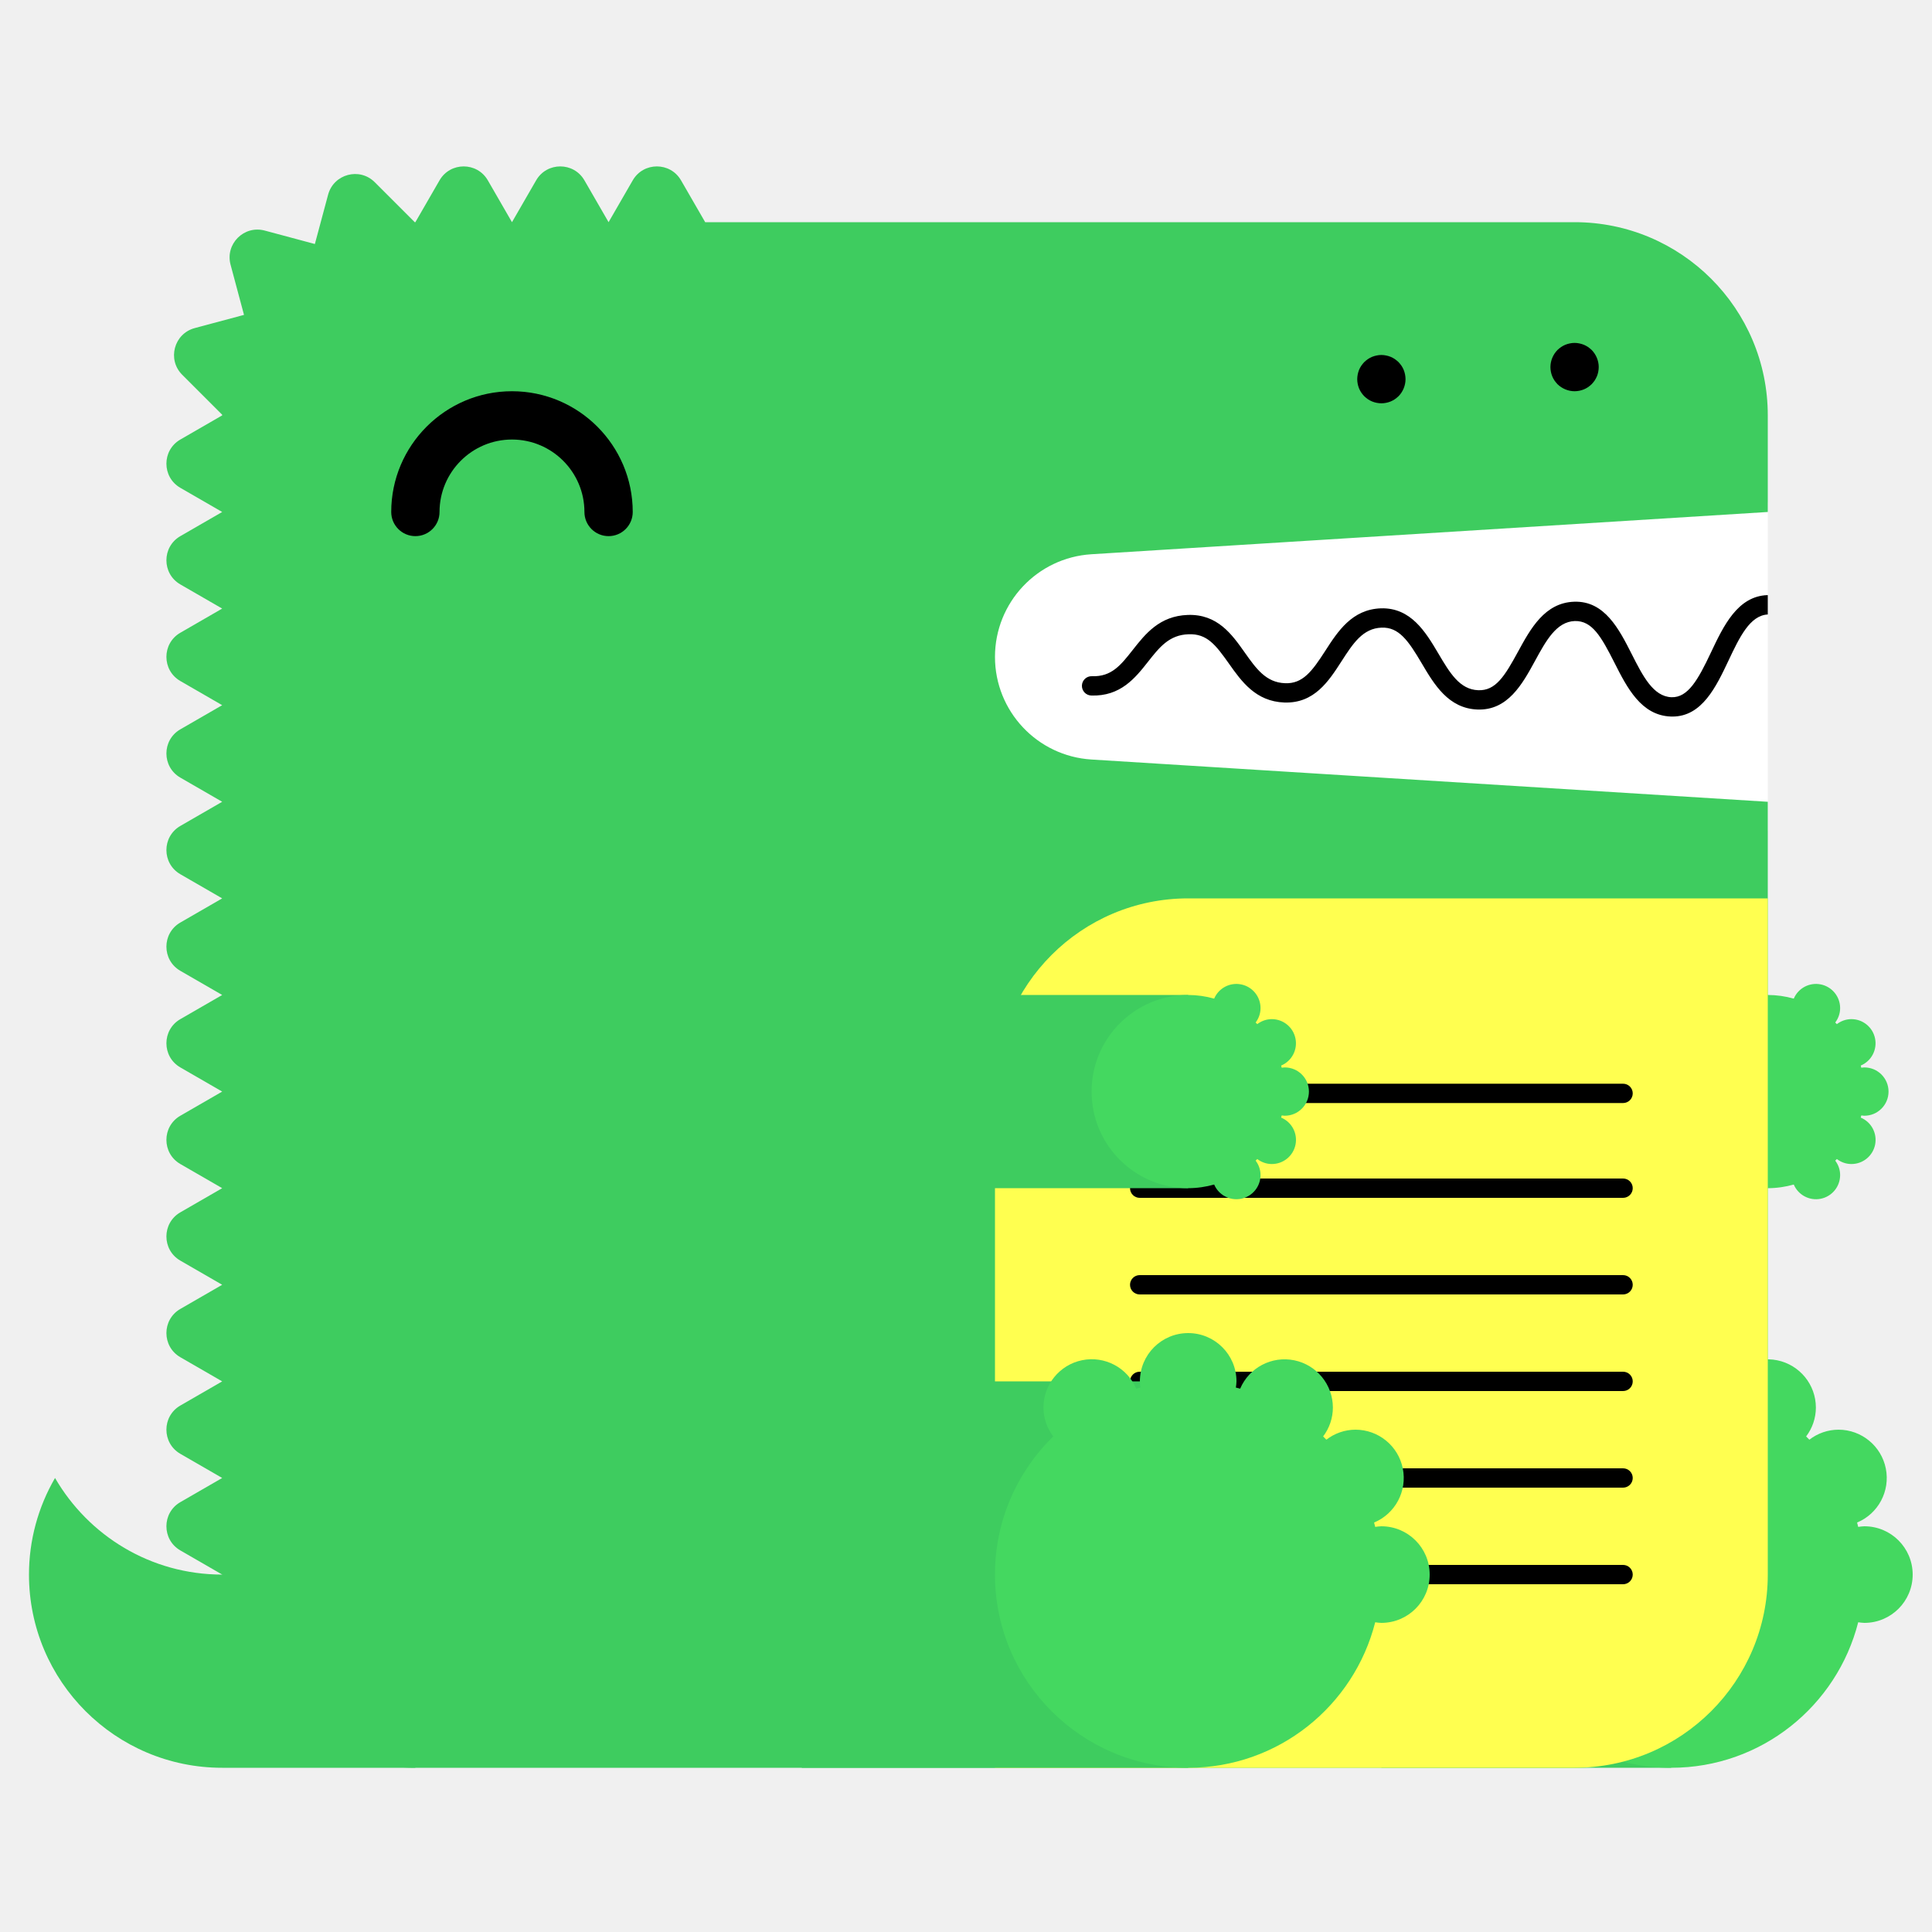
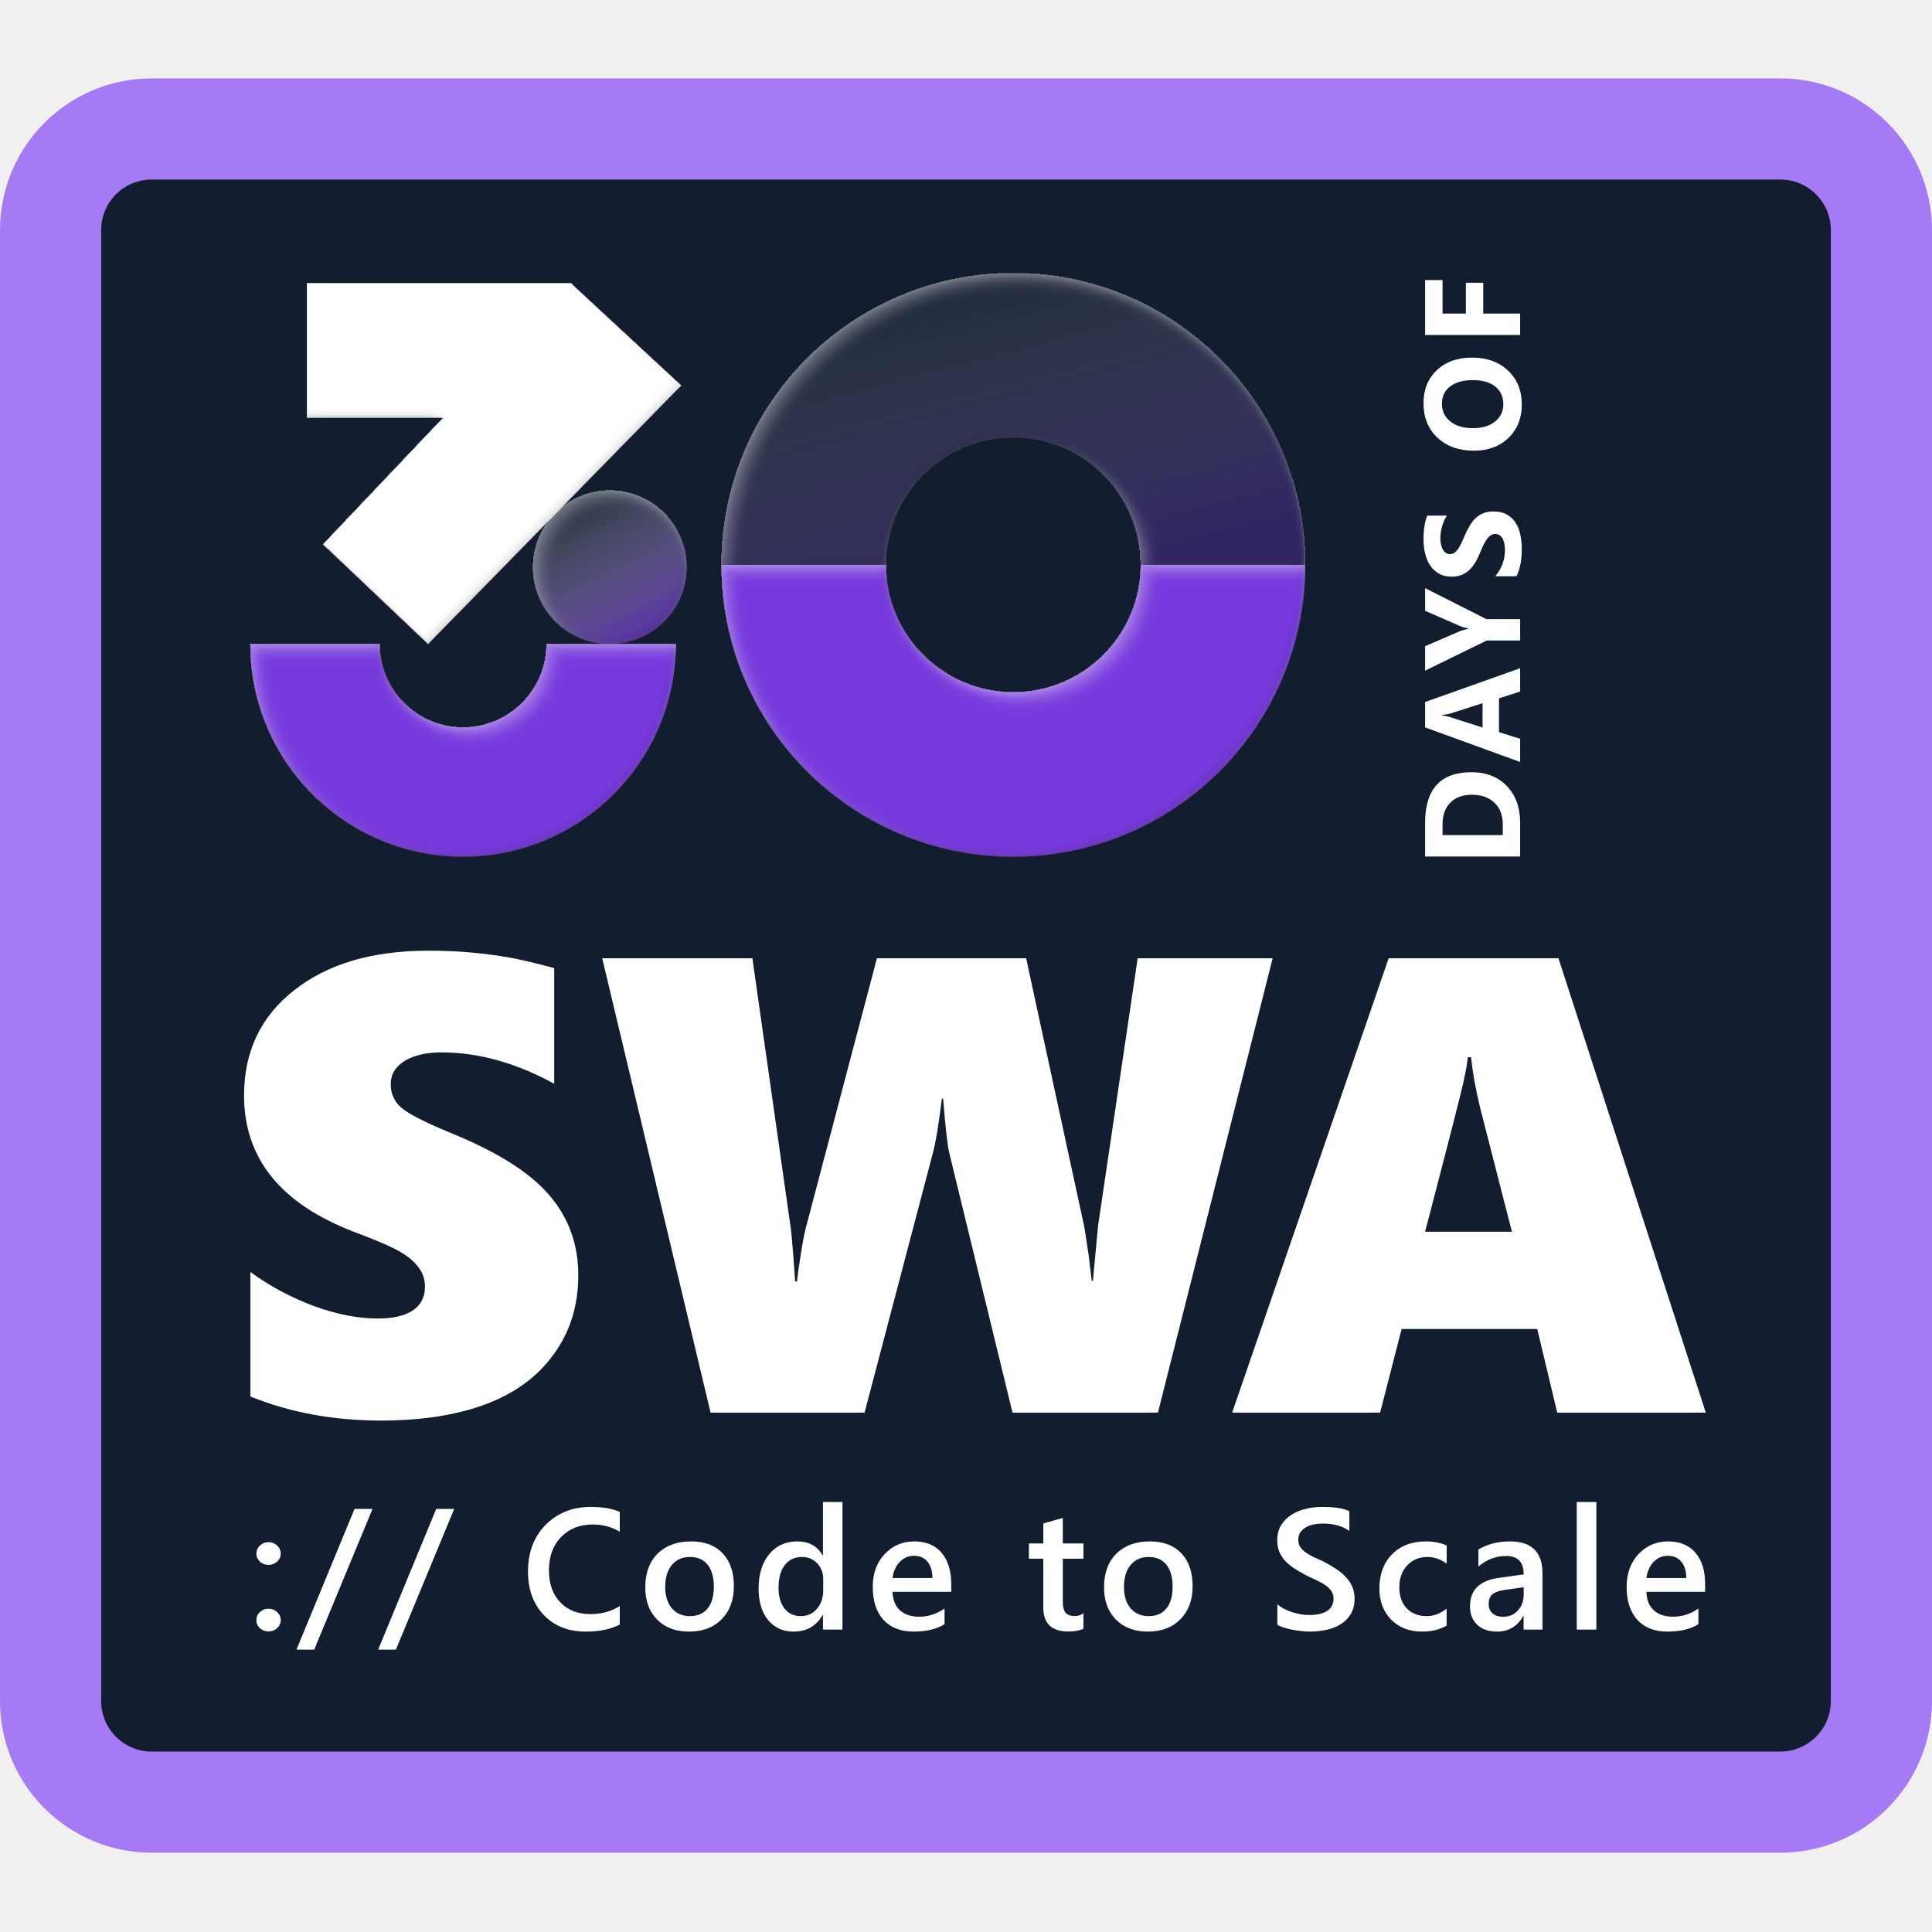
- <svg xmlns="http://www.w3.org/2000/svg" width="200" height="200" viewBox="0 0 200 200">
-   <g fill="none" fill-rule="evenodd">
-     <path fill="#FFF" d="M99 52h84v34H99z" />
-     <path d="M23 163c-7.398 0-13.843-4.027-17.303-10A19.886 19.886 0 0 0 3 163c0 11.046 8.954 20 20 20h20v-20H23z" fill="#3ECC5F" />
-     <path d="M112.98 57.376L183 53V43c0-11.046-8.954-20-20-20H73l-2.5-4.33c-1.112-1.925-3.889-1.925-5 0L63 23l-2.5-4.33c-1.111-1.925-3.889-1.925-5 0L53 23l-2.5-4.33c-1.111-1.925-3.889-1.925-5 0L43 23c-.022 0-.042.003-.065.003l-4.142-4.141c-1.57-1.571-4.252-.853-4.828 1.294l-1.369 5.104-5.192-1.392c-2.148-.575-4.111 1.389-3.535 3.536l1.39 5.193-5.102 1.367c-2.148.576-2.867 3.259-1.296 4.83l4.142 4.142c0 .021-.003.042-.003.064l-4.33 2.5c-1.925 1.111-1.925 3.889 0 5L23 53l-4.33 2.5c-1.925 1.111-1.925 3.889 0 5L23 63l-4.33 2.5c-1.925 1.111-1.925 3.889 0 5L23 73l-4.33 2.5c-1.925 1.111-1.925 3.889 0 5L23 83l-4.33 2.5c-1.925 1.111-1.925 3.889 0 5L23 93l-4.33 2.5c-1.925 1.111-1.925 3.889 0 5L23 103l-4.33 2.5c-1.925 1.111-1.925 3.889 0 5L23 113l-4.33 2.5c-1.925 1.111-1.925 3.889 0 5L23 123l-4.33 2.5c-1.925 1.111-1.925 3.889 0 5L23 133l-4.33 2.5c-1.925 1.111-1.925 3.889 0 5L23 143l-4.33 2.5c-1.925 1.111-1.925 3.889 0 5L23 153l-4.33 2.5c-1.925 1.111-1.925 3.889 0 5L23 163c0 11.046 8.954 20 20 20h120c11.046 0 20-8.954 20-20V83l-70.02-4.376A10.645 10.645 0 0 1 103 68c0-5.621 4.37-10.273 9.98-10.624" fill="#3ECC5F" />
-     <path fill="#3ECC5F" d="M143 183h30v-40h-30z" />
-     <path d="M193 158c-.219 0-.428.037-.639.064-.038-.15-.074-.301-.116-.451A5 5 0 0 0 190.32 148a4.96 4.96 0 0 0-3.016 1.036 26.531 26.531 0 0 0-.335-.336 4.955 4.955 0 0 0 1.011-2.987 5 5 0 0 0-9.599-1.959c-.148-.042-.297-.077-.445-.115.027-.211.064-.42.064-.639a5 5 0 0 0-5-5 5 5 0 0 0-5 5c0 .219.037.428.064.639-.148.038-.297.073-.445.115a4.998 4.998 0 0 0-9.599 1.959c0 1.125.384 2.151 1.011 2.987-3.717 3.632-6.031 8.693-6.031 14.3 0 11.046 8.954 20 20 20 9.339 0 17.16-6.41 19.361-15.064.211.027.42.064.639.064a5 5 0 0 0 5-5 5 5 0 0 0-5-5" fill="#44D860" />
-     <path fill="#3ECC5F" d="M153 123h30v-20h-30z" />
-     <path d="M193 115.5a2.5 2.5 0 1 0 0-5c-.109 0-.214.019-.319.032-.02-.075-.037-.15-.058-.225a2.501 2.501 0 0 0-.963-4.807c-.569 0-1.088.197-1.508.518a6.653 6.653 0 0 0-.168-.168c.314-.417.506-.931.506-1.494a2.5 2.5 0 0 0-4.8-.979A9.987 9.987 0 0 0 183 103c-5.522 0-10 4.478-10 10s4.478 10 10 10c.934 0 1.833-.138 2.69-.377a2.5 2.5 0 0 0 4.8-.979c0-.563-.192-1.077-.506-1.494.057-.055.113-.111.168-.168.42.321.939.518 1.508.518a2.5 2.5 0 0 0 .963-4.807c.021-.074.038-.15.058-.225.105.013.21.032.319.032" fill="#44D860" />
-     <path d="M63 55.5a2.5 2.5 0 0 1-2.5-2.5c0-4.136-3.364-7.5-7.5-7.5s-7.5 3.364-7.5 7.5a2.5 2.5 0 1 1-5 0c0-6.893 5.607-12.5 12.5-12.5S65.5 46.107 65.5 53a2.5 2.5 0 0 1-2.5 2.5" fill="#000" />
-     <path d="M103 183h60c11.046 0 20-8.954 20-20V93h-60c-11.046 0-20 8.954-20 20v70z" fill="#FFFF50" />
-     <path d="M168.02 124h-50.04a1 1 0 1 1 0-2h50.04a1 1 0 1 1 0 2m0 20h-50.04a1 1 0 1 1 0-2h50.04a1 1 0 1 1 0 2m0 20h-50.04a1 1 0 1 1 0-2h50.04a1 1 0 1 1 0 2m0-49.814h-50.04a1 1 0 1 1 0-2h50.04a1 1 0 1 1 0 2m0 19.814h-50.04a1 1 0 1 1 0-2h50.04a1 1 0 1 1 0 2m0 20h-50.04a1 1 0 1 1 0-2h50.04a1 1 0 1 1 0 2M183 61.611c-.012 0-.022-.006-.034-.005-3.09.105-4.552 3.196-5.842 5.923-1.346 2.85-2.387 4.703-4.093 4.647-1.889-.068-2.969-2.202-4.113-4.46-1.314-2.594-2.814-5.536-5.963-5.426-3.046.104-4.513 2.794-5.807 5.167-1.377 2.528-2.314 4.065-4.121 3.994-1.927-.07-2.951-1.805-4.136-3.813-1.321-2.236-2.848-4.75-5.936-4.664-2.994.103-4.465 2.385-5.763 4.4-1.373 2.13-2.335 3.428-4.165 3.351-1.973-.07-2.992-1.51-4.171-3.177-1.324-1.873-2.816-3.993-5.895-3.89-2.928.1-4.399 1.97-5.696 3.618-1.232 1.564-2.194 2.802-4.229 2.724a1 1 0 0 0-.072 2c3.017.101 4.545-1.8 5.872-3.487 1.177-1.496 2.193-2.787 4.193-2.855 1.926-.082 2.829 1.115 4.195 3.045 1.297 1.834 2.769 3.914 5.731 4.021 3.103.104 4.596-2.215 5.918-4.267 1.182-1.834 2.202-3.417 4.15-3.484 1.793-.067 2.769 1.35 4.145 3.681 1.297 2.197 2.766 4.686 5.787 4.796 3.125.108 4.634-2.62 5.949-5.035 1.139-2.088 2.214-4.06 4.119-4.126 1.793-.042 2.728 1.595 4.111 4.33 1.292 2.553 2.757 5.445 5.825 5.556l.169.003c3.064 0 4.518-3.075 5.805-5.794 1.139-2.41 2.217-4.68 4.067-4.773v-2z" fill="#000" />
-     <path fill="#3ECC5F" d="M83 183h40v-40H83z" />
-     <path d="M143 158c-.219 0-.428.037-.639.064-.038-.15-.074-.301-.116-.451A5 5 0 0 0 140.32 148a4.96 4.96 0 0 0-3.016 1.036 26.531 26.531 0 0 0-.335-.336 4.955 4.955 0 0 0 1.011-2.987 5 5 0 0 0-9.599-1.959c-.148-.042-.297-.077-.445-.115.027-.211.064-.42.064-.639a5 5 0 0 0-5-5 5 5 0 0 0-5 5c0 .219.037.428.064.639-.148.038-.297.073-.445.115a4.998 4.998 0 0 0-9.599 1.959c0 1.125.384 2.151 1.011 2.987-3.717 3.632-6.031 8.693-6.031 14.3 0 11.046 8.954 20 20 20 9.339 0 17.16-6.41 19.361-15.064.211.027.42.064.639.064a5 5 0 0 0 5-5 5 5 0 0 0-5-5" fill="#44D860" />
-     <path fill="#3ECC5F" d="M83 123h40v-20H83z" />
-     <path d="M133 115.5a2.5 2.5 0 1 0 0-5c-.109 0-.214.019-.319.032-.02-.075-.037-.15-.058-.225a2.501 2.501 0 0 0-.963-4.807c-.569 0-1.088.197-1.508.518a6.653 6.653 0 0 0-.168-.168c.314-.417.506-.931.506-1.494a2.5 2.5 0 0 0-4.8-.979A9.987 9.987 0 0 0 123 103c-5.522 0-10 4.478-10 10s4.478 10 10 10c.934 0 1.833-.138 2.69-.377a2.5 2.5 0 0 0 4.8-.979c0-.563-.192-1.077-.506-1.494.057-.055.113-.111.168-.168.42.321.939.518 1.508.518a2.5 2.5 0 0 0 .963-4.807c.021-.074.038-.15.058-.225.105.013.21.032.319.032" fill="#44D860" />
-     <path d="M143 41.75c-.16 0-.33-.02-.49-.05a2.52 2.52 0 0 1-.47-.14c-.15-.06-.29-.14-.431-.23-.13-.09-.259-.2-.38-.31-.109-.12-.219-.24-.309-.38s-.17-.28-.231-.43a2.619 2.619 0 0 1-.189-.96c0-.16.02-.33.05-.49.03-.16.08-.31.139-.47.061-.15.141-.29.231-.43.09-.13.2-.26.309-.38.121-.11.25-.22.38-.31.141-.09.281-.17.431-.23.149-.06.31-.11.47-.14.32-.07.65-.07.98 0 .159.03.32.08.47.14.149.06.29.14.43.23.13.09.259.2.38.31.11.12.22.25.31.38.09.14.17.28.23.43.06.16.11.31.14.47.029.16.05.33.05.49 0 .66-.271 1.31-.73 1.77-.121.11-.25.22-.38.31-.14.09-.281.17-.43.23a2.565 2.565 0 0 1-.96.19m20-1.25c-.66 0-1.3-.27-1.771-.73a3.802 3.802 0 0 1-.309-.38c-.09-.14-.17-.28-.231-.43a2.619 2.619 0 0 1-.189-.96c0-.66.27-1.3.729-1.77.121-.11.25-.22.38-.31.141-.09.281-.17.431-.23.149-.06.31-.11.47-.14.32-.07.66-.07.98 0 .159.03.32.08.47.14.149.06.29.14.43.23.13.09.259.2.38.31.459.47.73 1.11.73 1.77 0 .16-.021.33-.05.49-.03.16-.08.32-.14.47-.07.15-.14.29-.23.43-.09.13-.2.26-.31.38-.121.11-.25.22-.38.31-.14.09-.281.17-.43.23a2.565 2.565 0 0 1-.96.19" fill="#000" />
+ <svg xmlns="http://www.w3.org/2000/svg" width="250" height="250" viewBox="0 0 764 702" fill="none">
+   <path d="M20 60C20 37.909 37.909 20 60 20H704C726.091 20 744 37.909 744 60V641.648C744 663.739 726.091 681.648 704 681.648H60C37.909 681.648 20 663.739 20 641.648V60Z" fill="#121D2F" />
+   <g clip-path="url(#clip0_2314_917)">
+     <g filter="url(#filter0_iiii_2314_917)">
+       <path fill-rule="evenodd" clip-rule="evenodd" d="M225.708 81H121.366V134.236H175.216L127.754 184.278L169.278 223.672L269.361 121.459L225.708 81V81H225.708Z" fill="white" />
+     </g>
+     <g filter="url(#filter1_iiii_2314_917)">
+       <path fill-rule="evenodd" clip-rule="evenodd" d="M99.007 223.612C99.007 223.632 99.007 223.652 99.007 223.672C99.007 270.126 136.666 307.785 183.12 307.785C229.574 307.785 267.232 270.126 267.232 223.672C267.232 223.672 267.232 223.672 267.232 223.671H216.126C216.126 223.672 216.126 223.672 216.126 223.672C216.126 241.901 201.349 256.678 183.12 256.678C164.891 256.678 150.114 241.901 150.114 223.672C150.114 223.672 150.114 223.672 150.114 223.671H99.007V223.612Z" fill="#773ADC" />
+     </g>
+     <g filter="url(#filter2_iiii_2314_917)">
+       <circle cx="241.147" cy="193.328" r="30.344" fill="url(#paint0_linear_2314_917)" />
+     </g>
+     <g filter="url(#filter3_iiii_2314_917)">
+       <path fill-rule="evenodd" clip-rule="evenodd" d="M516.116 192.393C516.116 158.339 501.365 127.731 477.904 106.609C501.365 127.731 516.117 158.34 516.117 192.394C516.117 256.123 464.454 307.786 400.725 307.786C336.995 307.786 285.333 256.123 285.333 192.394V192.393L350.343 192.393C350.343 220.218 372.9 242.775 400.725 242.775C428.551 242.775 451.107 220.218 451.108 192.393L516.116 192.393Z" fill="#773ADC" />
+     </g>
+     <g filter="url(#filter4_iiii_2314_917)">
+       <path fill-rule="evenodd" clip-rule="evenodd" d="M400.724 77C464.454 77 516.117 128.663 516.117 192.392H451.108C451.108 164.567 428.551 142.01 400.725 142.01C372.9 142.01 350.343 164.567 350.343 192.392H285.332C285.332 128.663 336.995 77 400.724 77Z" fill="url(#paint1_linear_2314_917)" />
+     </g>
+     <path d="M228.687 473.244C228.687 485.188 225.471 495.587 219.039 504.441C212.691 513.295 203.754 519.894 192.227 524.237C180.7 528.581 166.835 530.752 150.63 530.752C131.837 530.752 114.63 527.578 99.01 521.23V471.991C106.528 477.504 114.839 481.972 123.943 485.397C133.048 488.738 141.526 490.409 149.377 490.409C155.308 490.409 159.902 489.364 163.159 487.276C166.417 485.105 168.046 481.972 168.046 477.879C168.046 474.956 167.21 472.408 165.54 470.237C163.953 467.981 161.489 465.893 158.148 463.972C154.89 462.051 148.793 459.42 139.855 456.079C110.955 444.97 96.504 427.011 96.504 402.203C96.504 384.83 103.103 370.964 116.3 360.607C129.498 350.166 147.206 344.945 169.424 344.945C175.689 344.945 181.452 345.196 186.714 345.697C191.976 346.198 196.737 346.825 200.997 347.576C205.341 348.328 211.397 349.748 219.165 351.836V397.568C204.046 389.298 189.178 385.164 174.561 385.164C168.547 385.164 163.702 386.291 160.027 388.547C156.352 390.802 154.514 393.892 154.514 397.818C154.514 401.577 155.976 404.709 158.899 407.215C161.906 409.637 168.129 412.811 177.568 416.737C196.195 424.255 209.35 432.482 217.035 441.42C224.803 450.357 228.687 460.965 228.687 473.244ZM457.905 527.62H400.396L375.463 425.257C374.711 422.334 373.876 415.067 372.957 403.456H372.456C371.203 413.73 369.992 420.997 368.823 425.257L341.885 527.62H280.993L238.144 347.952H297.532L312.567 453.698C312.817 455.035 313.193 458.919 313.694 465.35L314.446 475.749H315.198C315.365 473.578 315.866 469.903 316.701 464.724C317.537 459.462 318.33 455.536 319.082 452.946L346.771 347.952H405.784L428.837 454.45L430.466 465.1L431.719 475.499H432.22L432.596 471.114L434.225 453.698L449.886 347.952H503.26L457.905 527.62ZM615.792 527.62L607.899 494.543H554.274L545.754 527.62H487.243L549.137 347.952H616.293L674.554 527.62H615.792ZM581.713 387.043H580.46C580.293 389.048 579.708 392.347 578.706 396.941C577.703 401.535 572.65 421.248 563.545 456.079H597.875L585.346 407.215C583.592 400.032 582.381 393.308 581.713 387.043Z" fill="white" />
+     <path d="M601.13 307.702L563.553 307.702L563.553 294.391C563.553 281.044 569.659 274.37 581.87 274.37C587.722 274.37 592.395 276.196 595.889 279.847C599.383 283.481 601.13 288.329 601.13 294.391L601.13 307.702ZM570.445 299.238L594.265 299.238L594.265 295.046C594.265 291.377 593.164 288.503 590.963 286.424C588.762 284.328 585.766 283.28 581.975 283.28C578.393 283.28 575.581 284.319 573.537 286.398C571.475 288.46 570.445 291.36 570.445 295.098L570.445 299.238ZM601.13 233.245L601.13 242.469L592.771 245.142L592.771 258.506L601.13 261.153L601.13 270.324L563.553 256.646L563.553 246.609L601.13 233.245ZM586.272 247.081L573.642 251.116C572.698 251.413 571.572 251.623 570.261 251.745L570.261 251.955C571.362 252.042 572.454 252.261 573.537 252.61L586.272 256.698L586.272 247.081ZM563.553 201.579L587.766 213.817L601.13 213.817L601.13 222.281L587.923 222.281L563.553 234.204L563.553 224.535L577.572 218.481C577.834 218.377 578.856 218.088 580.638 217.617L580.638 217.512C579.381 217.285 578.393 217.014 577.677 216.699L563.553 210.541L563.553 201.579ZM599.689 196.878L591.304 196.878C592.579 195.359 593.54 193.708 594.186 191.926C594.815 190.144 595.129 188.344 595.129 186.528C595.129 185.462 595.033 184.536 594.841 183.75C594.649 182.946 594.387 182.282 594.055 181.758C593.706 181.217 593.304 180.815 592.85 180.553C592.378 180.291 591.871 180.16 591.33 180.16C590.596 180.16 589.941 180.37 589.364 180.789C588.788 181.208 588.255 181.785 587.766 182.518C587.277 183.235 586.805 184.091 586.351 185.086C585.897 186.082 585.434 187.157 584.962 188.31C583.739 191.244 582.246 193.437 580.481 194.887C578.717 196.319 576.585 197.036 574.087 197.036C572.131 197.036 570.454 196.643 569.056 195.856C567.641 195.07 566.479 194.005 565.571 192.659C564.662 191.297 563.998 189.725 563.579 187.943C563.142 186.161 562.924 184.274 562.924 182.282C562.924 180.326 563.046 178.596 563.291 177.094C563.518 175.574 563.876 174.177 564.365 172.901L572.2 172.901C571.764 173.53 571.379 174.22 571.047 174.971C570.716 175.705 570.445 176.465 570.235 177.251C570.008 178.037 569.842 178.823 569.737 179.61C569.632 180.378 569.58 181.112 569.58 181.811C569.58 182.772 569.676 183.645 569.868 184.431C570.043 185.217 570.296 185.881 570.628 186.423C570.96 186.964 571.362 187.384 571.834 187.681C572.288 187.978 572.803 188.126 573.38 188.126C574.009 188.126 574.576 187.96 575.083 187.628C575.572 187.296 576.044 186.825 576.498 186.213C576.935 185.602 577.371 184.859 577.808 183.986C578.228 183.112 578.664 182.125 579.118 181.025C579.747 179.522 580.42 178.177 581.136 176.989C581.835 175.784 582.63 174.753 583.521 173.897C584.412 173.041 585.434 172.386 586.587 171.932C587.722 171.477 589.05 171.25 590.57 171.25C592.666 171.25 594.431 171.652 595.863 172.456C597.278 173.242 598.431 174.316 599.322 175.679C600.196 177.042 600.825 178.631 601.209 180.448C601.593 182.248 601.785 184.152 601.785 186.161C601.785 188.222 601.611 190.187 601.261 192.057C600.912 193.909 600.388 195.516 599.689 196.878ZM601.785 128.988C601.785 134.368 600.038 138.753 596.544 142.142C593.033 145.532 588.465 147.226 582.839 147.226C576.9 147.226 572.096 145.505 568.427 142.064C564.758 138.622 562.924 134.063 562.924 128.385C562.924 123.022 564.68 118.689 568.191 115.388C571.703 112.068 576.332 110.409 582.08 110.409C587.984 110.409 592.745 112.13 596.361 115.571C599.977 118.995 601.785 123.467 601.785 128.988ZM570.209 128.621C570.209 131.591 571.327 133.949 573.563 135.696C575.782 137.443 578.725 138.317 582.394 138.317C586.115 138.317 589.059 137.443 591.225 135.696C593.391 133.949 594.474 131.661 594.474 128.831C594.474 125.913 593.426 123.598 591.33 121.886C589.216 120.174 586.29 119.318 582.551 119.318C578.656 119.318 575.625 120.148 573.458 121.808C571.292 123.467 570.209 125.738 570.209 128.621ZM570.445 79.739L570.445 92.999L579.669 92.999L579.669 80.813L586.534 80.813L586.534 92.999L601.13 92.999L601.13 101.463L563.553 101.463L563.553 79.739L570.445 79.739Z" fill="white" />
+     <path d="M106.161 614.143C104.83 614.143 103.699 613.71 102.767 612.845C101.836 611.958 101.37 610.904 101.37 609.685C101.37 608.442 101.836 607.378 102.767 606.49C103.699 605.603 104.83 605.159 106.161 605.159C107.514 605.159 108.656 605.603 109.588 606.49C110.542 607.378 111.019 608.442 111.019 609.685C111.019 610.904 110.542 611.958 109.588 612.845C108.656 613.71 107.514 614.143 106.161 614.143ZM106.161 587.825C104.83 587.825 103.699 587.392 102.767 586.527C101.836 585.64 101.37 584.586 101.37 583.366C101.37 582.124 101.836 581.059 102.767 580.172C103.699 579.285 104.83 578.841 106.161 578.841C107.514 578.841 108.656 579.285 109.588 580.172C110.542 581.059 111.019 582.124 111.019 583.366C111.019 584.586 110.542 585.64 109.588 586.527C108.656 587.392 107.514 587.825 106.161 587.825ZM147.315 565.698L124.257 621.33H117.237L140.195 565.698H147.315ZM179.618 565.698L156.561 621.33H149.54L172.498 565.698H179.618ZM245.091 611.415C241.497 613.278 237.028 614.21 231.682 614.21C224.761 614.21 219.216 612.025 215.046 607.655C210.875 603.285 208.79 597.551 208.79 590.453C208.79 582.823 211.131 576.656 215.811 571.954C220.513 567.251 226.447 564.9 233.612 564.9C238.225 564.9 242.052 565.554 245.091 566.863V574.715C241.874 572.808 238.325 571.854 234.443 571.854C229.275 571.854 225.083 573.506 221.866 576.811C218.672 580.116 217.075 584.531 217.075 590.054C217.075 595.311 218.572 599.503 221.567 602.631C224.562 605.736 228.499 607.289 233.379 607.289C237.882 607.289 241.786 606.224 245.091 604.095V611.415ZM272.47 614.21C267.213 614.21 263.009 612.624 259.86 609.452C256.732 606.257 255.168 602.032 255.168 596.775C255.168 591.052 256.798 586.582 260.059 583.366C263.342 580.15 267.756 578.542 273.302 578.542C278.625 578.542 282.773 580.105 285.745 583.233C288.718 586.361 290.204 590.697 290.204 596.242C290.204 601.677 288.596 606.036 285.379 609.319C282.185 612.579 277.882 614.21 272.47 614.21ZM272.836 584.697C269.819 584.697 267.435 585.751 265.682 587.858C263.93 589.965 263.054 592.871 263.054 596.575C263.054 600.146 263.941 602.963 265.715 605.026C267.49 607.067 269.863 608.087 272.836 608.087C275.875 608.087 278.204 607.078 279.823 605.06C281.464 603.041 282.285 600.169 282.285 596.442C282.285 592.693 281.464 589.799 279.823 587.758C278.204 585.717 275.875 584.697 272.836 584.697ZM333.155 613.411H325.435V607.622H325.302C322.818 612.014 318.992 614.21 313.823 614.21C309.631 614.21 306.271 612.69 303.742 609.651C301.235 606.59 299.982 602.431 299.982 597.174C299.982 591.54 301.368 587.026 304.141 583.632C306.936 580.238 310.651 578.542 315.287 578.542C319.879 578.542 323.217 580.383 325.302 584.065H325.435V562.97H333.155V613.411ZM325.535 597.84V593.381C325.535 590.963 324.748 588.911 323.173 587.226C321.598 585.54 319.591 584.697 317.151 584.697C314.267 584.697 311.993 585.773 310.33 587.924C308.688 590.076 307.868 593.059 307.868 596.875C307.868 600.335 308.655 603.074 310.23 605.093C311.827 607.089 313.968 608.087 316.652 608.087C319.291 608.087 321.432 607.123 323.073 605.193C324.715 603.241 325.535 600.79 325.535 597.84ZM376.172 598.472H352.948C353.036 601.621 354.001 604.05 355.842 605.758C357.706 607.466 360.257 608.32 363.495 608.32C367.133 608.32 370.471 607.233 373.51 605.06V611.282C370.405 613.234 366.301 614.21 361.199 614.21C356.186 614.21 352.249 612.668 349.388 609.585C346.548 606.479 345.129 602.121 345.129 596.509C345.129 591.207 346.693 586.893 349.82 583.566C352.97 580.216 356.874 578.542 361.532 578.542C366.19 578.542 369.795 580.039 372.346 583.033C374.896 586.028 376.172 590.187 376.172 595.51V598.472ZM368.719 593.015C368.697 590.242 368.042 588.091 366.756 586.56C365.469 585.007 363.695 584.231 361.432 584.231C359.214 584.231 357.329 585.041 355.776 586.66C354.245 588.279 353.303 590.398 352.948 593.015H368.719ZM428.435 613.045C426.926 613.799 424.941 614.176 422.479 614.176C415.869 614.176 412.564 611.004 412.564 604.66V585.396H406.874V579.34H412.564V571.455L420.283 569.259V579.34H428.435V585.396H420.283V602.431C420.283 604.45 420.649 605.891 421.381 606.757C422.113 607.622 423.333 608.054 425.041 608.054C426.35 608.054 427.481 607.677 428.435 606.923V613.045ZM453.884 614.21C448.627 614.21 444.424 612.624 441.274 609.452C438.146 606.257 436.583 602.032 436.583 596.775C436.583 591.052 438.213 586.582 441.474 583.366C444.756 580.15 449.171 578.542 454.716 578.542C460.04 578.542 464.188 580.105 467.16 583.233C470.132 586.361 471.618 590.697 471.618 596.242C471.618 601.677 470.01 606.036 466.794 609.319C463.6 612.579 459.297 614.21 453.884 614.21ZM454.25 584.697C451.233 584.697 448.849 585.751 447.097 587.858C445.344 589.965 444.468 592.871 444.468 596.575C444.468 600.146 445.355 602.963 447.13 605.026C448.904 607.067 451.278 608.087 454.25 608.087C457.289 608.087 459.618 607.078 461.237 605.06C462.879 603.041 463.7 600.169 463.7 596.442C463.7 592.693 462.879 589.799 461.237 587.758C459.618 585.717 457.289 584.697 454.25 584.697ZM505.116 611.514V603.363C505.848 604.028 506.713 604.627 507.711 605.159C508.731 605.692 509.807 606.147 510.938 606.524C512.07 606.879 513.201 607.156 514.332 607.355C515.463 607.555 516.506 607.655 517.46 607.655C520.787 607.655 523.26 607.1 524.879 605.991C526.521 604.882 527.342 603.274 527.342 601.167C527.342 600.036 527.064 599.06 526.51 598.239C525.977 597.396 525.223 596.631 524.247 595.943C523.271 595.255 522.118 594.601 520.787 593.98C519.478 593.337 518.07 592.671 516.561 591.984C514.942 591.119 513.434 590.242 512.036 589.355C510.639 588.468 509.419 587.492 508.376 586.427C507.356 585.34 506.546 584.12 505.948 582.767C505.371 581.414 505.082 579.828 505.082 578.009C505.082 575.769 505.582 573.828 506.58 572.187C507.6 570.523 508.931 569.159 510.572 568.094C512.236 567.007 514.121 566.209 516.229 565.698C518.336 565.166 520.488 564.9 522.684 564.9C527.674 564.9 531.312 565.465 533.597 566.597V574.416C530.891 572.464 527.408 571.488 523.149 571.488C521.974 571.488 520.798 571.599 519.622 571.821C518.469 572.042 517.426 572.408 516.495 572.919C515.585 573.429 514.842 574.083 514.266 574.882C513.689 575.68 513.401 576.645 513.401 577.776C513.401 578.841 513.622 579.762 514.066 580.538C514.51 581.314 515.153 582.024 515.996 582.667C516.861 583.311 517.903 583.943 519.123 584.564C520.366 585.163 521.796 585.817 523.416 586.527C525.079 587.392 526.643 588.301 528.107 589.255C529.593 590.209 530.891 591.263 532 592.416C533.131 593.57 534.018 594.856 534.662 596.276C535.327 597.673 535.66 599.27 535.66 601.067C535.66 603.485 535.172 605.525 534.196 607.189C533.22 608.853 531.9 610.206 530.236 611.248C528.595 612.291 526.698 613.045 524.547 613.511C522.395 613.977 520.122 614.21 517.726 614.21C516.927 614.21 515.94 614.143 514.765 614.01C513.611 613.899 512.425 613.722 511.205 613.478C509.985 613.256 508.831 612.978 507.744 612.646C506.657 612.313 505.781 611.936 505.116 611.514ZM572.056 611.847C569.327 613.422 566.1 614.21 562.374 614.21C557.316 614.21 553.235 612.635 550.129 609.485C547.024 606.313 545.471 602.209 545.471 597.174C545.471 591.562 547.135 587.059 550.462 583.665C553.811 580.25 558.281 578.542 563.871 578.542C566.976 578.542 569.716 579.085 572.089 580.172V587.359C569.716 585.584 567.187 584.697 564.503 584.697C561.242 584.697 558.569 585.806 556.484 588.024C554.399 590.22 553.357 593.104 553.357 596.675C553.357 600.202 554.333 602.986 556.285 605.026C558.259 607.067 560.898 608.087 564.203 608.087C566.976 608.087 569.594 607.1 572.056 605.126V611.847ZM609.982 613.411H602.496V608.087H602.363C600.012 612.169 596.562 614.21 592.015 614.21C588.666 614.21 586.037 613.3 584.13 611.481C582.244 609.662 581.301 607.256 581.301 604.261C581.301 597.828 585.006 594.08 592.414 593.015L602.529 591.584C602.529 586.727 600.222 584.298 595.609 584.298C591.549 584.298 587.889 585.695 584.629 588.49V581.736C588.222 579.606 592.37 578.542 597.073 578.542C605.679 578.542 609.982 582.778 609.982 591.252V613.411ZM602.529 596.675L595.376 597.673C593.158 597.962 591.483 598.505 590.352 599.304C589.243 600.08 588.688 601.455 588.688 603.429C588.688 604.871 589.198 606.058 590.218 606.989C591.261 607.899 592.647 608.354 594.378 608.354C596.729 608.354 598.67 607.533 600.2 605.891C601.753 604.228 602.529 602.143 602.529 599.636V596.675ZM631.273 613.411H623.52V562.97H631.273V613.411ZM674.29 598.472H651.066C651.154 601.621 652.119 604.05 653.96 605.758C655.824 607.466 658.375 608.32 661.613 608.32C665.251 608.32 668.589 607.233 671.628 605.06V611.282C668.523 613.234 664.419 614.21 659.317 614.21C654.304 614.21 650.367 612.668 647.506 609.585C644.666 606.479 643.247 602.121 643.247 596.509C643.247 591.207 644.811 586.893 647.938 583.566C651.088 580.216 654.992 578.542 659.65 578.542C664.308 578.542 667.913 580.039 670.464 583.033C673.014 586.028 674.29 590.187 674.29 595.51V598.472ZM666.837 593.015C666.815 590.242 666.16 588.091 664.874 586.56C663.587 585.007 661.813 584.231 659.55 584.231C657.332 584.231 655.447 585.041 653.894 586.66C652.363 588.279 651.421 590.398 651.066 593.015H666.837Z" fill="white" />
  </g>
+   <path d="M60 40H704V0H60V40ZM724 60V641.648H764V60H724ZM704 661.648H60V701.648H704V661.648ZM40 641.648V60H0V641.648H40ZM60 661.648C48.954 661.648 40 652.694 40 641.648H0C0 674.785 26.863 701.648 60 701.648V661.648ZM724 641.648C724 652.694 715.046 661.648 704 661.648V701.648C737.137 701.648 764 674.785 764 641.648H724ZM704 40C715.046 40 724 48.954 724 60H764C764 26.863 737.137 0 704 0V40ZM60 0C26.863 0 0 26.863 0 60H40C40 48.954 48.954 40 60 40V0Z" fill="#A67AF4" />
+   <defs>
+     <filter id="filter0_iiii_2314_917" x="119.731" y="79.365" width="152.901" height="147.578" filterUnits="userSpaceOnUse" color-interpolation-filters="sRGB">
+       <feFlood flood-opacity="0" result="BackgroundImageFix" />
+       <feBlend mode="normal" in="SourceGraphic" in2="BackgroundImageFix" result="shape" />
+       <feColorMatrix in="SourceAlpha" type="matrix" values="0 0 0 0 0 0 0 0 0 0 0 0 0 0 0 0 0 0 127 0" result="hardAlpha" />
+       <feOffset dx="3.271" dy="3.271" />
+       <feGaussianBlur stdDeviation="2.453" />
+       <feComposite in2="hardAlpha" operator="arithmetic" k2="-1" k3="1" />
+       <feColorMatrix type="matrix" values="0 0 0 0 1 0 0 0 0 1 0 0 0 0 1 0 0 0 0.25 0" />
+       <feBlend mode="normal" in2="shape" result="effect1_innerShadow_2314_917" />
+       <feColorMatrix in="SourceAlpha" type="matrix" values="0 0 0 0 0 0 0 0 0 0 0 0 0 0 0 0 0 0 127 0" result="hardAlpha" />
+       <feOffset dy="-0.818" />
+       <feGaussianBlur stdDeviation="0.409" />
+       <feComposite in2="hardAlpha" operator="arithmetic" k2="-1" k3="1" />
+       <feColorMatrix type="matrix" values="0 0 0 0 0 0 0 0 0 0 0 0 0 0 0 0 0 0 0.1 0" />
+       <feBlend mode="multiply" in2="effect1_innerShadow_2314_917" result="effect2_innerShadow_2314_917" />
+       <feColorMatrix in="SourceAlpha" type="matrix" values="0 0 0 0 0 0 0 0 0 0 0 0 0 0 0 0 0 0 127 0" result="hardAlpha" />
+       <feOffset dx="-1.635" dy="-1.635" />
+       <feGaussianBlur stdDeviation="1.226" />
+       <feComposite in2="hardAlpha" operator="arithmetic" k2="-1" k3="1" />
+       <feColorMatrix type="matrix" values="0 0 0 0 0 0 0 0 0 0 0 0 0 0 0 0 0 0 0.1 0" />
+       <feBlend mode="multiply" in2="effect2_innerShadow_2314_917" result="effect3_innerShadow_2314_917" />
+       <feColorMatrix in="SourceAlpha" type="matrix" values="0 0 0 0 0 0 0 0 0 0 0 0 0 0 0 0 0 0 127 0" result="hardAlpha" />
+       <feOffset dy="0.818" />
+       <feGaussianBlur stdDeviation="1.226" />
+       <feComposite in2="hardAlpha" operator="arithmetic" k2="-1" k3="1" />
+       <feColorMatrix type="matrix" values="0 0 0 0 1 0 0 0 0 1 0 0 0 0 1 0 0 0 0.25 0" />
+       <feBlend mode="normal" in2="effect3_innerShadow_2314_917" result="effect4_innerShadow_2314_917" />
+     </filter>
+     <filter id="filter1_iiii_2314_917" x="97.372" y="221.977" width="173.131" height="89.078" filterUnits="userSpaceOnUse" color-interpolation-filters="sRGB">
+       <feFlood flood-opacity="0" result="BackgroundImageFix" />
+       <feBlend mode="normal" in="SourceGraphic" in2="BackgroundImageFix" result="shape" />
+       <feColorMatrix in="SourceAlpha" type="matrix" values="0 0 0 0 0 0 0 0 0 0 0 0 0 0 0 0 0 0 127 0" result="hardAlpha" />
+       <feOffset dx="3.271" dy="3.271" />
+       <feGaussianBlur stdDeviation="2.453" />
+       <feComposite in2="hardAlpha" operator="arithmetic" k2="-1" k3="1" />
+       <feColorMatrix type="matrix" values="0 0 0 0 1 0 0 0 0 1 0 0 0 0 1 0 0 0 0.25 0" />
+       <feBlend mode="normal" in2="shape" result="effect1_innerShadow_2314_917" />
+       <feColorMatrix in="SourceAlpha" type="matrix" values="0 0 0 0 0 0 0 0 0 0 0 0 0 0 0 0 0 0 127 0" result="hardAlpha" />
+       <feOffset dy="-0.818" />
+       <feGaussianBlur stdDeviation="0.409" />
+       <feComposite in2="hardAlpha" operator="arithmetic" k2="-1" k3="1" />
+       <feColorMatrix type="matrix" values="0 0 0 0 0 0 0 0 0 0 0 0 0 0 0 0 0 0 0.1 0" />
+       <feBlend mode="multiply" in2="effect1_innerShadow_2314_917" result="effect2_innerShadow_2314_917" />
+       <feColorMatrix in="SourceAlpha" type="matrix" values="0 0 0 0 0 0 0 0 0 0 0 0 0 0 0 0 0 0 127 0" result="hardAlpha" />
+       <feOffset dx="-1.635" dy="-1.635" />
+       <feGaussianBlur stdDeviation="1.226" />
+       <feComposite in2="hardAlpha" operator="arithmetic" k2="-1" k3="1" />
+       <feColorMatrix type="matrix" values="0 0 0 0 0 0 0 0 0 0 0 0 0 0 0 0 0 0 0.1 0" />
+       <feBlend mode="multiply" in2="effect2_innerShadow_2314_917" result="effect3_innerShadow_2314_917" />
+       <feColorMatrix in="SourceAlpha" type="matrix" values="0 0 0 0 0 0 0 0 0 0 0 0 0 0 0 0 0 0 127 0" result="hardAlpha" />
+       <feOffset dy="0.818" />
+       <feGaussianBlur stdDeviation="1.226" />
+       <feComposite in2="hardAlpha" operator="arithmetic" k2="-1" k3="1" />
+       <feColorMatrix type="matrix" values="0 0 0 0 1 0 0 0 0 1 0 0 0 0 1 0 0 0 0.25 0" />
+       <feBlend mode="normal" in2="effect3_innerShadow_2314_917" result="effect4_innerShadow_2314_917" />
+     </filter>
+     <filter id="filter2_iiii_2314_917" x="209.167" y="161.348" width="65.595" height="65.595" filterUnits="userSpaceOnUse" color-interpolation-filters="sRGB">
+       <feFlood flood-opacity="0" result="BackgroundImageFix" />
+       <feBlend mode="normal" in="SourceGraphic" in2="BackgroundImageFix" result="shape" />
+       <feColorMatrix in="SourceAlpha" type="matrix" values="0 0 0 0 0 0 0 0 0 0 0 0 0 0 0 0 0 0 127 0" result="hardAlpha" />
+       <feOffset dx="3.271" dy="3.271" />
+       <feGaussianBlur stdDeviation="2.453" />
+       <feComposite in2="hardAlpha" operator="arithmetic" k2="-1" k3="1" />
+       <feColorMatrix type="matrix" values="0 0 0 0 1 0 0 0 0 1 0 0 0 0 1 0 0 0 0.25 0" />
+       <feBlend mode="normal" in2="shape" result="effect1_innerShadow_2314_917" />
+       <feColorMatrix in="SourceAlpha" type="matrix" values="0 0 0 0 0 0 0 0 0 0 0 0 0 0 0 0 0 0 127 0" result="hardAlpha" />
+       <feOffset dy="-0.818" />
+       <feGaussianBlur stdDeviation="0.409" />
+       <feComposite in2="hardAlpha" operator="arithmetic" k2="-1" k3="1" />
+       <feColorMatrix type="matrix" values="0 0 0 0 0 0 0 0 0 0 0 0 0 0 0 0 0 0 0.1 0" />
+       <feBlend mode="multiply" in2="effect1_innerShadow_2314_917" result="effect2_innerShadow_2314_917" />
+       <feColorMatrix in="SourceAlpha" type="matrix" values="0 0 0 0 0 0 0 0 0 0 0 0 0 0 0 0 0 0 127 0" result="hardAlpha" />
+       <feOffset dx="-1.635" dy="-1.635" />
+       <feGaussianBlur stdDeviation="1.226" />
+       <feComposite in2="hardAlpha" operator="arithmetic" k2="-1" k3="1" />
+       <feColorMatrix type="matrix" values="0 0 0 0 0 0 0 0 0 0 0 0 0 0 0 0 0 0 0.1 0" />
+       <feBlend mode="multiply" in2="effect2_innerShadow_2314_917" result="effect3_innerShadow_2314_917" />
+       <feColorMatrix in="SourceAlpha" type="matrix" values="0 0 0 0 0 0 0 0 0 0 0 0 0 0 0 0 0 0 127 0" result="hardAlpha" />
+       <feOffset dy="0.818" />
+       <feGaussianBlur stdDeviation="1.226" />
+       <feComposite in2="hardAlpha" operator="arithmetic" k2="-1" k3="1" />
+       <feColorMatrix type="matrix" values="0 0 0 0 1 0 0 0 0 1 0 0 0 0 1 0 0 0 0.25 0" />
+       <feBlend mode="normal" in2="effect3_innerShadow_2314_917" result="effect4_innerShadow_2314_917" />
+     </filter>
+     <filter id="filter3_iiii_2314_917" x="283.668" y="104.945" width="235.777" height="206.17" filterUnits="userSpaceOnUse" color-interpolation-filters="sRGB">
+       <feFlood flood-opacity="0" result="BackgroundImageFix" />
+       <feBlend mode="normal" in="SourceGraphic" in2="BackgroundImageFix" result="shape" />
+       <feColorMatrix in="SourceAlpha" type="matrix" values="0 0 0 0 0 0 0 0 0 0 0 0 0 0 0 0 0 0 127 0" result="hardAlpha" />
+       <feOffset dx="3.328" dy="3.328" />
+       <feGaussianBlur stdDeviation="2.496" />
+       <feComposite in2="hardAlpha" operator="arithmetic" k2="-1" k3="1" />
+       <feColorMatrix type="matrix" values="0 0 0 0 1 0 0 0 0 1 0 0 0 0 1 0 0 0 0.25 0" />
+       <feBlend mode="normal" in2="shape" result="effect1_innerShadow_2314_917" />
+       <feColorMatrix in="SourceAlpha" type="matrix" values="0 0 0 0 0 0 0 0 0 0 0 0 0 0 0 0 0 0 127 0" result="hardAlpha" />
+       <feOffset dy="-0.832" />
+       <feGaussianBlur stdDeviation="0.416" />
+       <feComposite in2="hardAlpha" operator="arithmetic" k2="-1" k3="1" />
+       <feColorMatrix type="matrix" values="0 0 0 0 0 0 0 0 0 0 0 0 0 0 0 0 0 0 0.1 0" />
+       <feBlend mode="multiply" in2="effect1_innerShadow_2314_917" result="effect2_innerShadow_2314_917" />
+       <feColorMatrix in="SourceAlpha" type="matrix" values="0 0 0 0 0 0 0 0 0 0 0 0 0 0 0 0 0 0 127 0" result="hardAlpha" />
+       <feOffset dx="-1.664" dy="-1.664" />
+       <feGaussianBlur stdDeviation="1.248" />
+       <feComposite in2="hardAlpha" operator="arithmetic" k2="-1" k3="1" />
+       <feColorMatrix type="matrix" values="0 0 0 0 0 0 0 0 0 0 0 0 0 0 0 0 0 0 0.1 0" />
+       <feBlend mode="multiply" in2="effect2_innerShadow_2314_917" result="effect3_innerShadow_2314_917" />
+       <feColorMatrix in="SourceAlpha" type="matrix" values="0 0 0 0 0 0 0 0 0 0 0 0 0 0 0 0 0 0 127 0" result="hardAlpha" />
+       <feOffset dy="0.832" />
+       <feGaussianBlur stdDeviation="1.248" />
+       <feComposite in2="hardAlpha" operator="arithmetic" k2="-1" k3="1" />
+       <feColorMatrix type="matrix" values="0 0 0 0 1 0 0 0 0 1 0 0 0 0 1 0 0 0 0.25 0" />
+       <feBlend mode="normal" in2="effect3_innerShadow_2314_917" result="effect4_innerShadow_2314_917" />
+     </filter>
+     <filter id="filter4_iiii_2314_917" x="283.668" y="75.336" width="235.777" height="120.385" filterUnits="userSpaceOnUse" color-interpolation-filters="sRGB">
+       <feFlood flood-opacity="0" result="BackgroundImageFix" />
+       <feBlend mode="normal" in="SourceGraphic" in2="BackgroundImageFix" result="shape" />
+       <feColorMatrix in="SourceAlpha" type="matrix" values="0 0 0 0 0 0 0 0 0 0 0 0 0 0 0 0 0 0 127 0" result="hardAlpha" />
+       <feOffset dx="3.328" dy="3.328" />
+       <feGaussianBlur stdDeviation="2.496" />
+       <feComposite in2="hardAlpha" operator="arithmetic" k2="-1" k3="1" />
+       <feColorMatrix type="matrix" values="0 0 0 0 1 0 0 0 0 1 0 0 0 0 1 0 0 0 0.25 0" />
+       <feBlend mode="normal" in2="shape" result="effect1_innerShadow_2314_917" />
+       <feColorMatrix in="SourceAlpha" type="matrix" values="0 0 0 0 0 0 0 0 0 0 0 0 0 0 0 0 0 0 127 0" result="hardAlpha" />
+       <feOffset dy="-0.832" />
+       <feGaussianBlur stdDeviation="0.416" />
+       <feComposite in2="hardAlpha" operator="arithmetic" k2="-1" k3="1" />
+       <feColorMatrix type="matrix" values="0 0 0 0 0 0 0 0 0 0 0 0 0 0 0 0 0 0 0.1 0" />
+       <feBlend mode="multiply" in2="effect1_innerShadow_2314_917" result="effect2_innerShadow_2314_917" />
+       <feColorMatrix in="SourceAlpha" type="matrix" values="0 0 0 0 0 0 0 0 0 0 0 0 0 0 0 0 0 0 127 0" result="hardAlpha" />
+       <feOffset dx="-1.664" dy="-1.664" />
+       <feGaussianBlur stdDeviation="1.248" />
+       <feComposite in2="hardAlpha" operator="arithmetic" k2="-1" k3="1" />
+       <feColorMatrix type="matrix" values="0 0 0 0 0 0 0 0 0 0 0 0 0 0 0 0 0 0 0.1 0" />
+       <feBlend mode="multiply" in2="effect2_innerShadow_2314_917" result="effect3_innerShadow_2314_917" />
+       <feColorMatrix in="SourceAlpha" type="matrix" values="0 0 0 0 0 0 0 0 0 0 0 0 0 0 0 0 0 0 127 0" result="hardAlpha" />
+       <feOffset dy="0.832" />
+       <feGaussianBlur stdDeviation="1.248" />
+       <feComposite in2="hardAlpha" operator="arithmetic" k2="-1" k3="1" />
+       <feColorMatrix type="matrix" values="0 0 0 0 1 0 0 0 0 1 0 0 0 0 1 0 0 0 0.25 0" />
+       <feBlend mode="normal" in2="effect3_innerShadow_2314_917" result="effect4_innerShadow_2314_917" />
+     </filter>
+     <linearGradient id="paint0_linear_2314_917" x1="222.117" y1="165.849" x2="252.021" y2="223.672" gradientUnits="userSpaceOnUse">
+       <stop stop-color="white" stop-opacity="0.05" />
+       <stop offset="1" stop-color="#773ADC" stop-opacity="0.7" />
+     </linearGradient>
+     <linearGradient id="paint1_linear_2314_917" x1="328.36" y1="82.448" x2="362.134" y2="213.063" gradientUnits="userSpaceOnUse">
+       <stop stop-color="white" stop-opacity="0.05" />
+       <stop offset="1" stop-color="#773ADC" stop-opacity="0.3" />
+     </linearGradient>
+     <clipPath id="clip0_2314_917">
+       <rect width="592" height="545" fill="white" transform="translate(86 77)" />
+     </clipPath>
+   </defs>
</svg>
